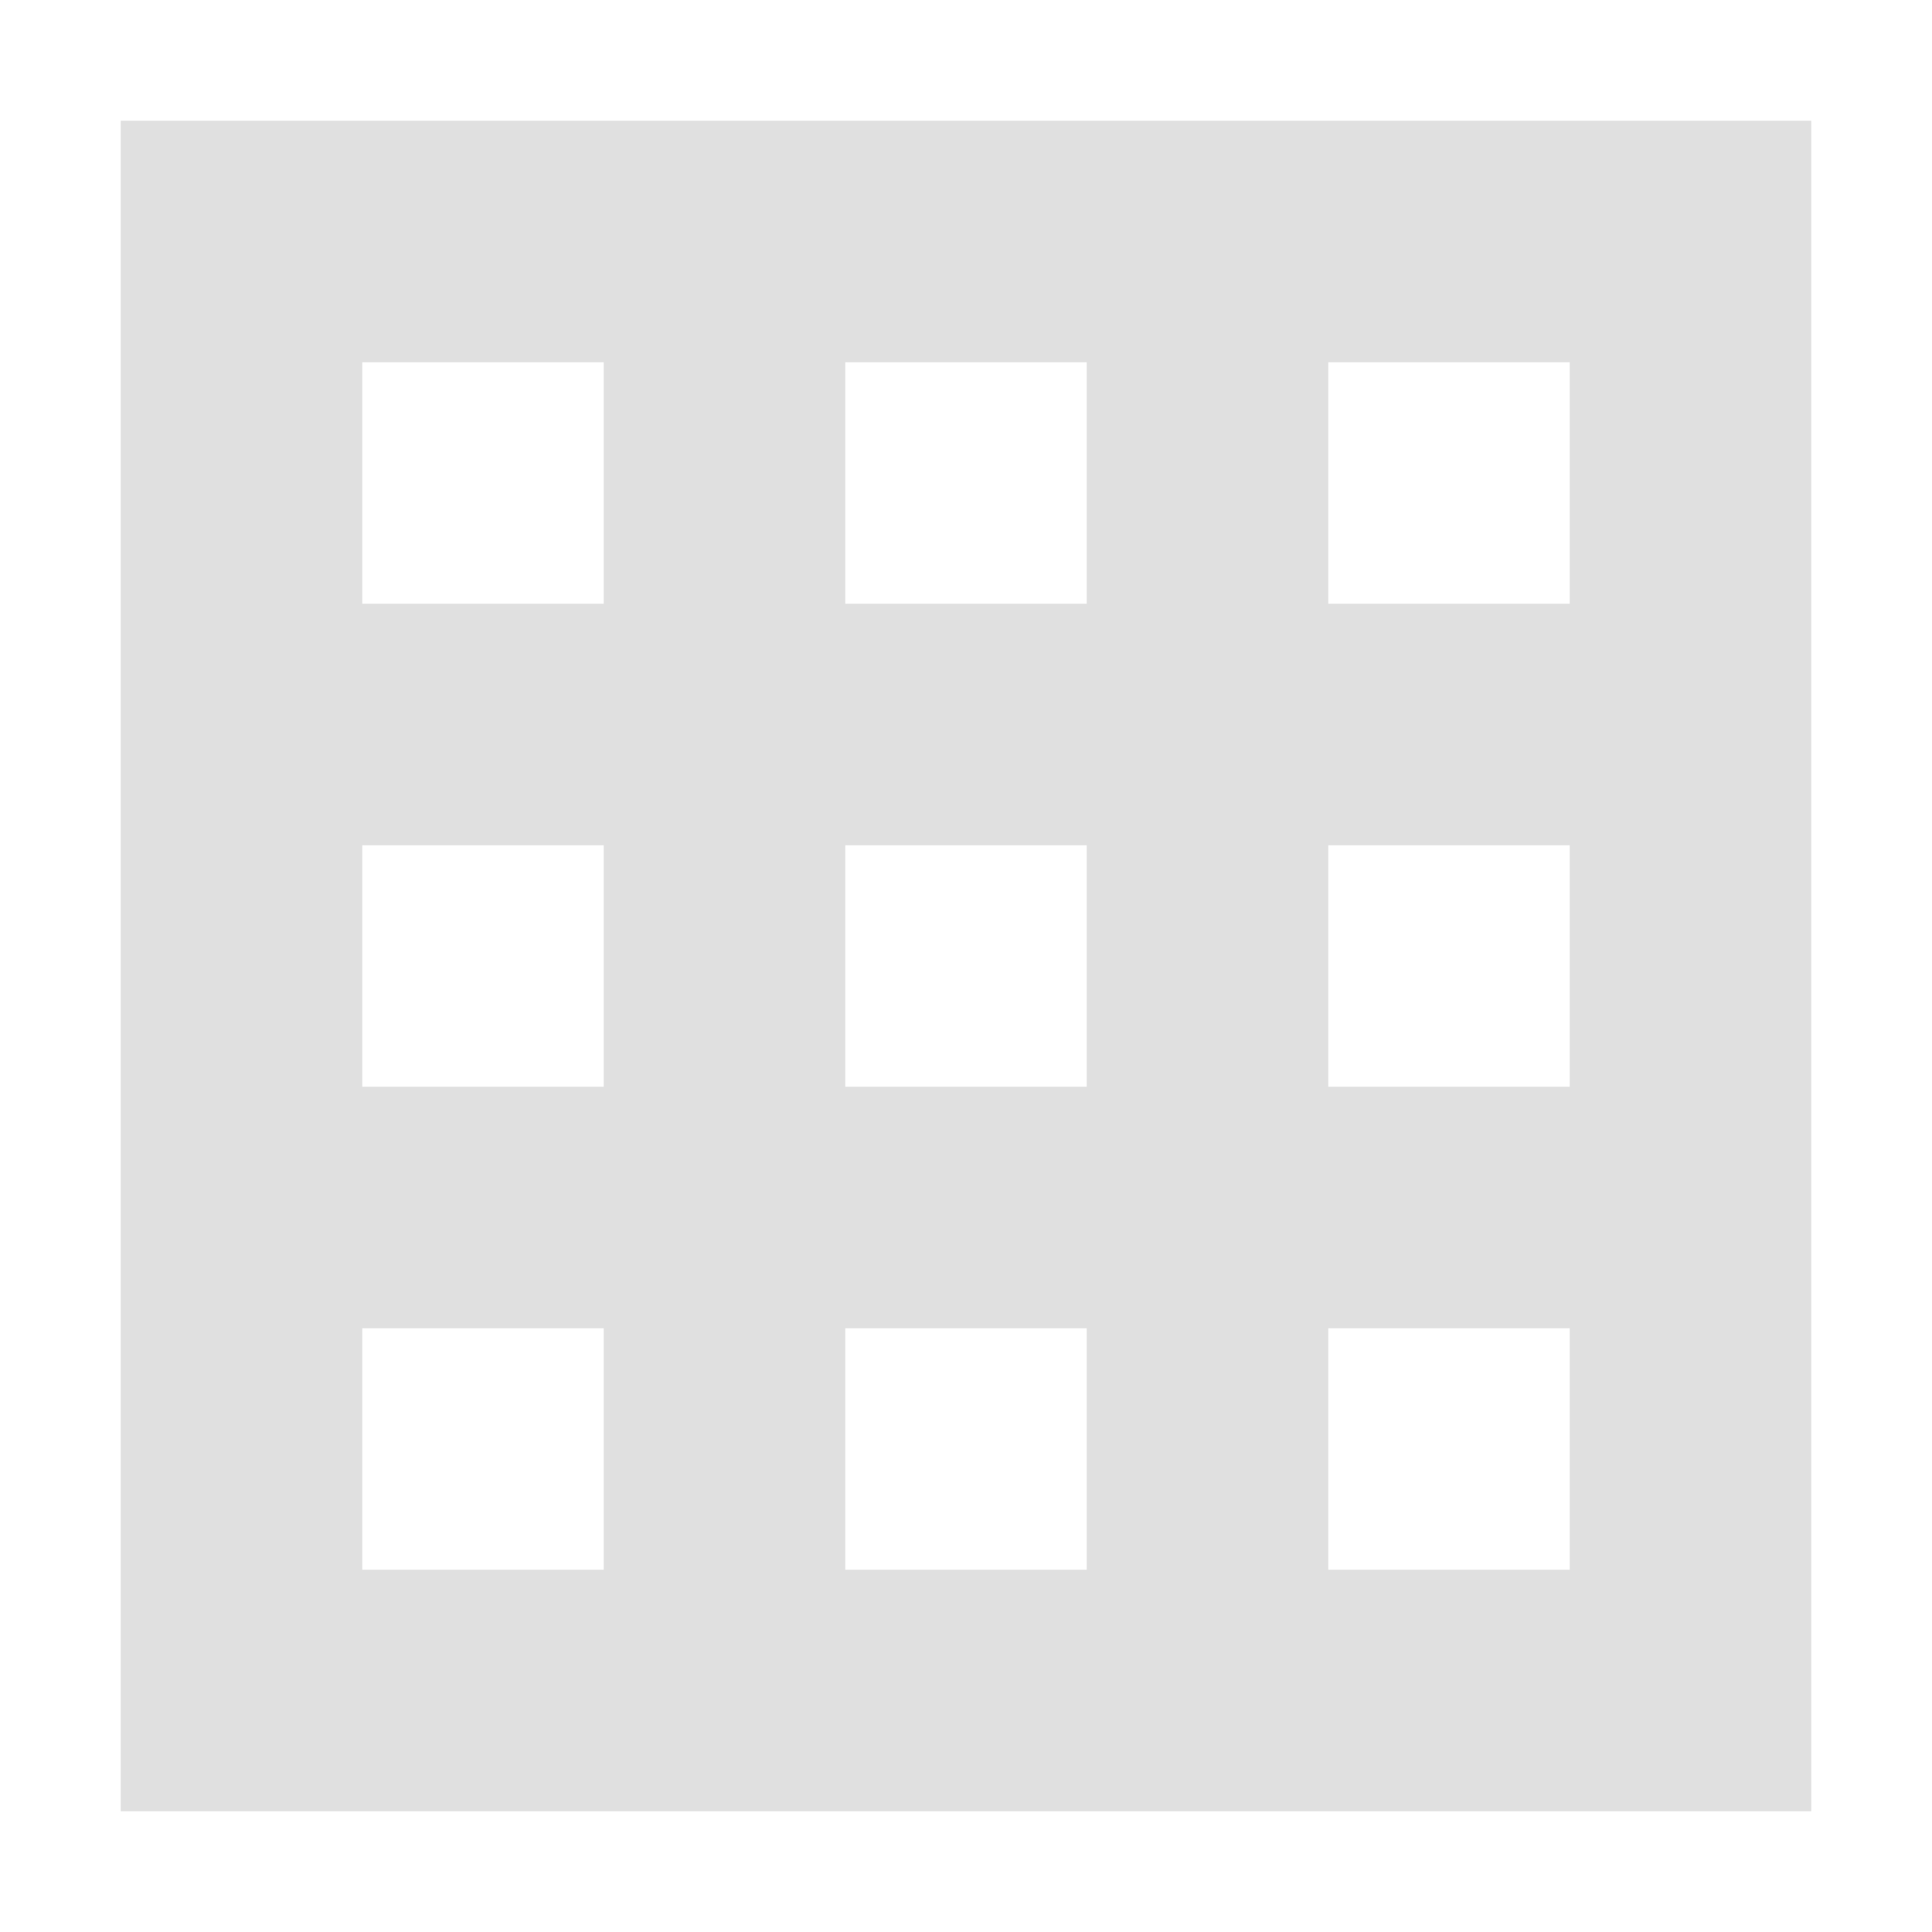
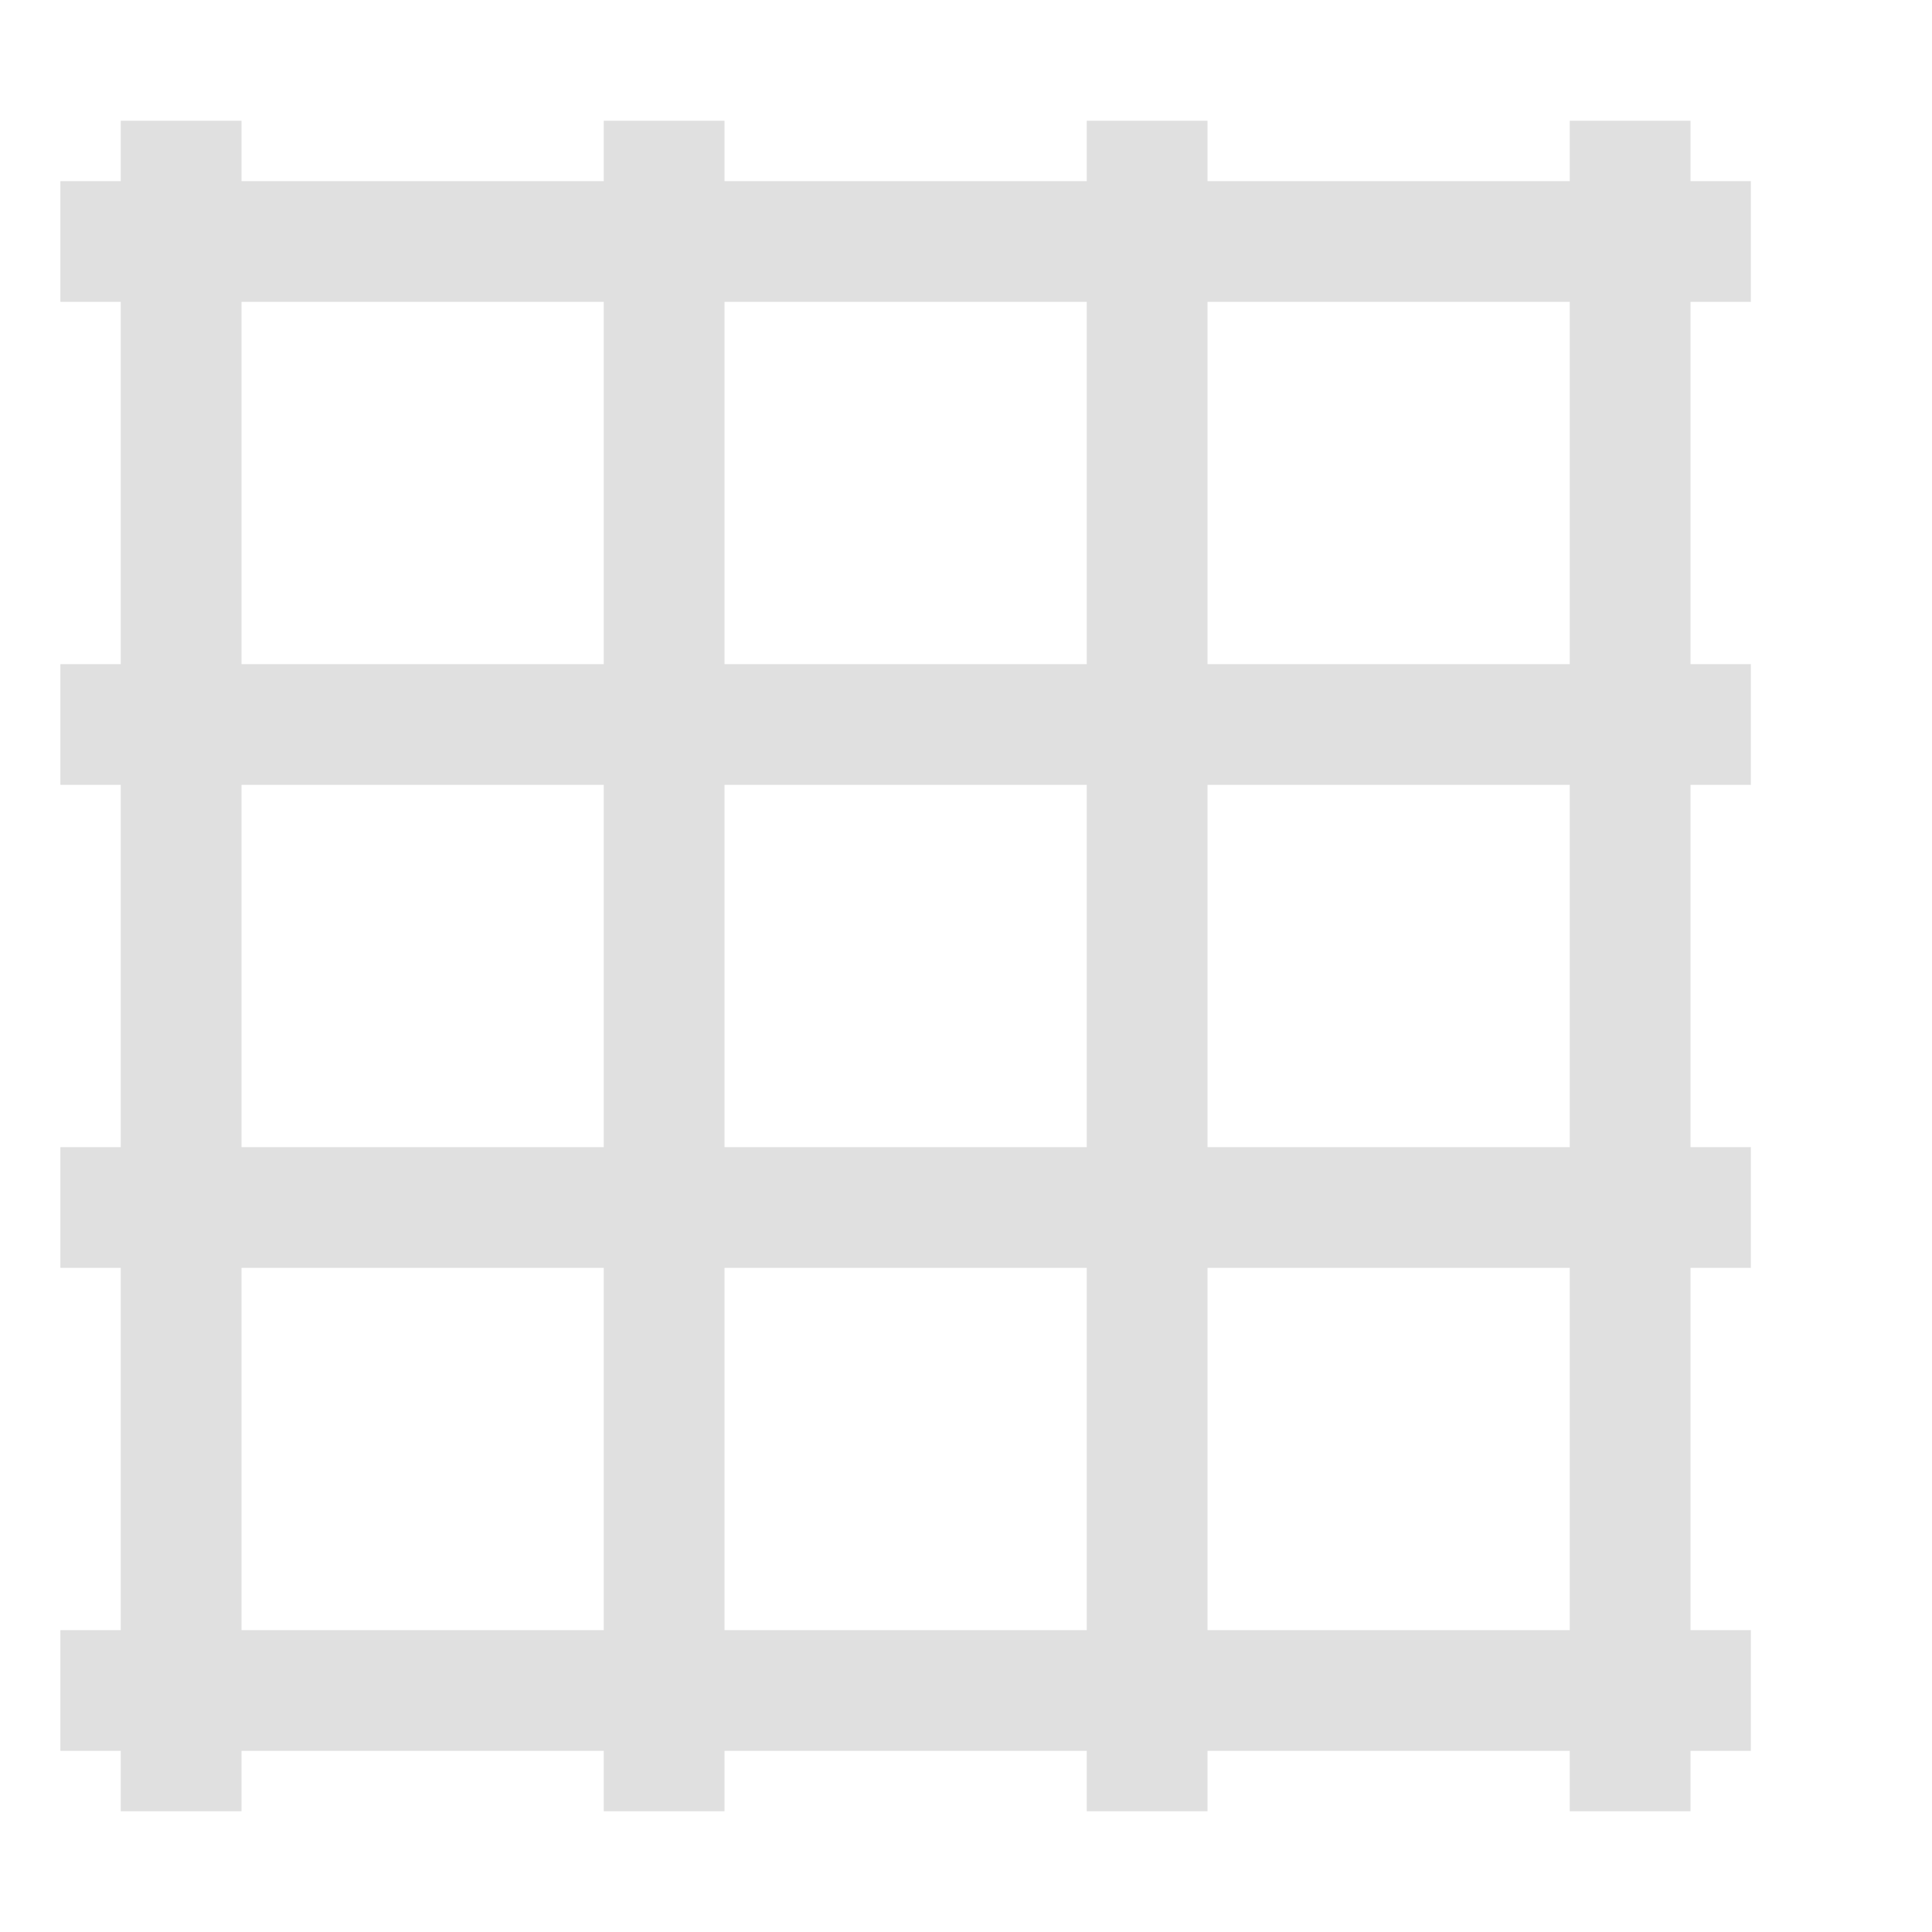
<svg xmlns="http://www.w3.org/2000/svg" width="16" height="16">
-   <path fill="#e0e0e0" d="M1 1v14h14V1zm2 2h2v2H3zm4 0h2v2H7zm4 0h2v2h-2zM3 7h2v2H3zm4 0h2v2H7zm4 0h2v2h-2zm-8 4h2v2H3zm4 0h2v2H7zm4 0h2v2h-2z" />
+   <g fill="#e0e0e0">
+     <path d="m1 1v14h1v-14zm4 0v14h1v-14zm4 0v14h1v-14zm4 0v14h1v-14z" />
+     <path d="m14.5 1.5h-14v1h14zm0 4h-14v1h14zm0 4h-14v1h14zm0 4h-14v1h14z" />
+   </g>
</svg>
